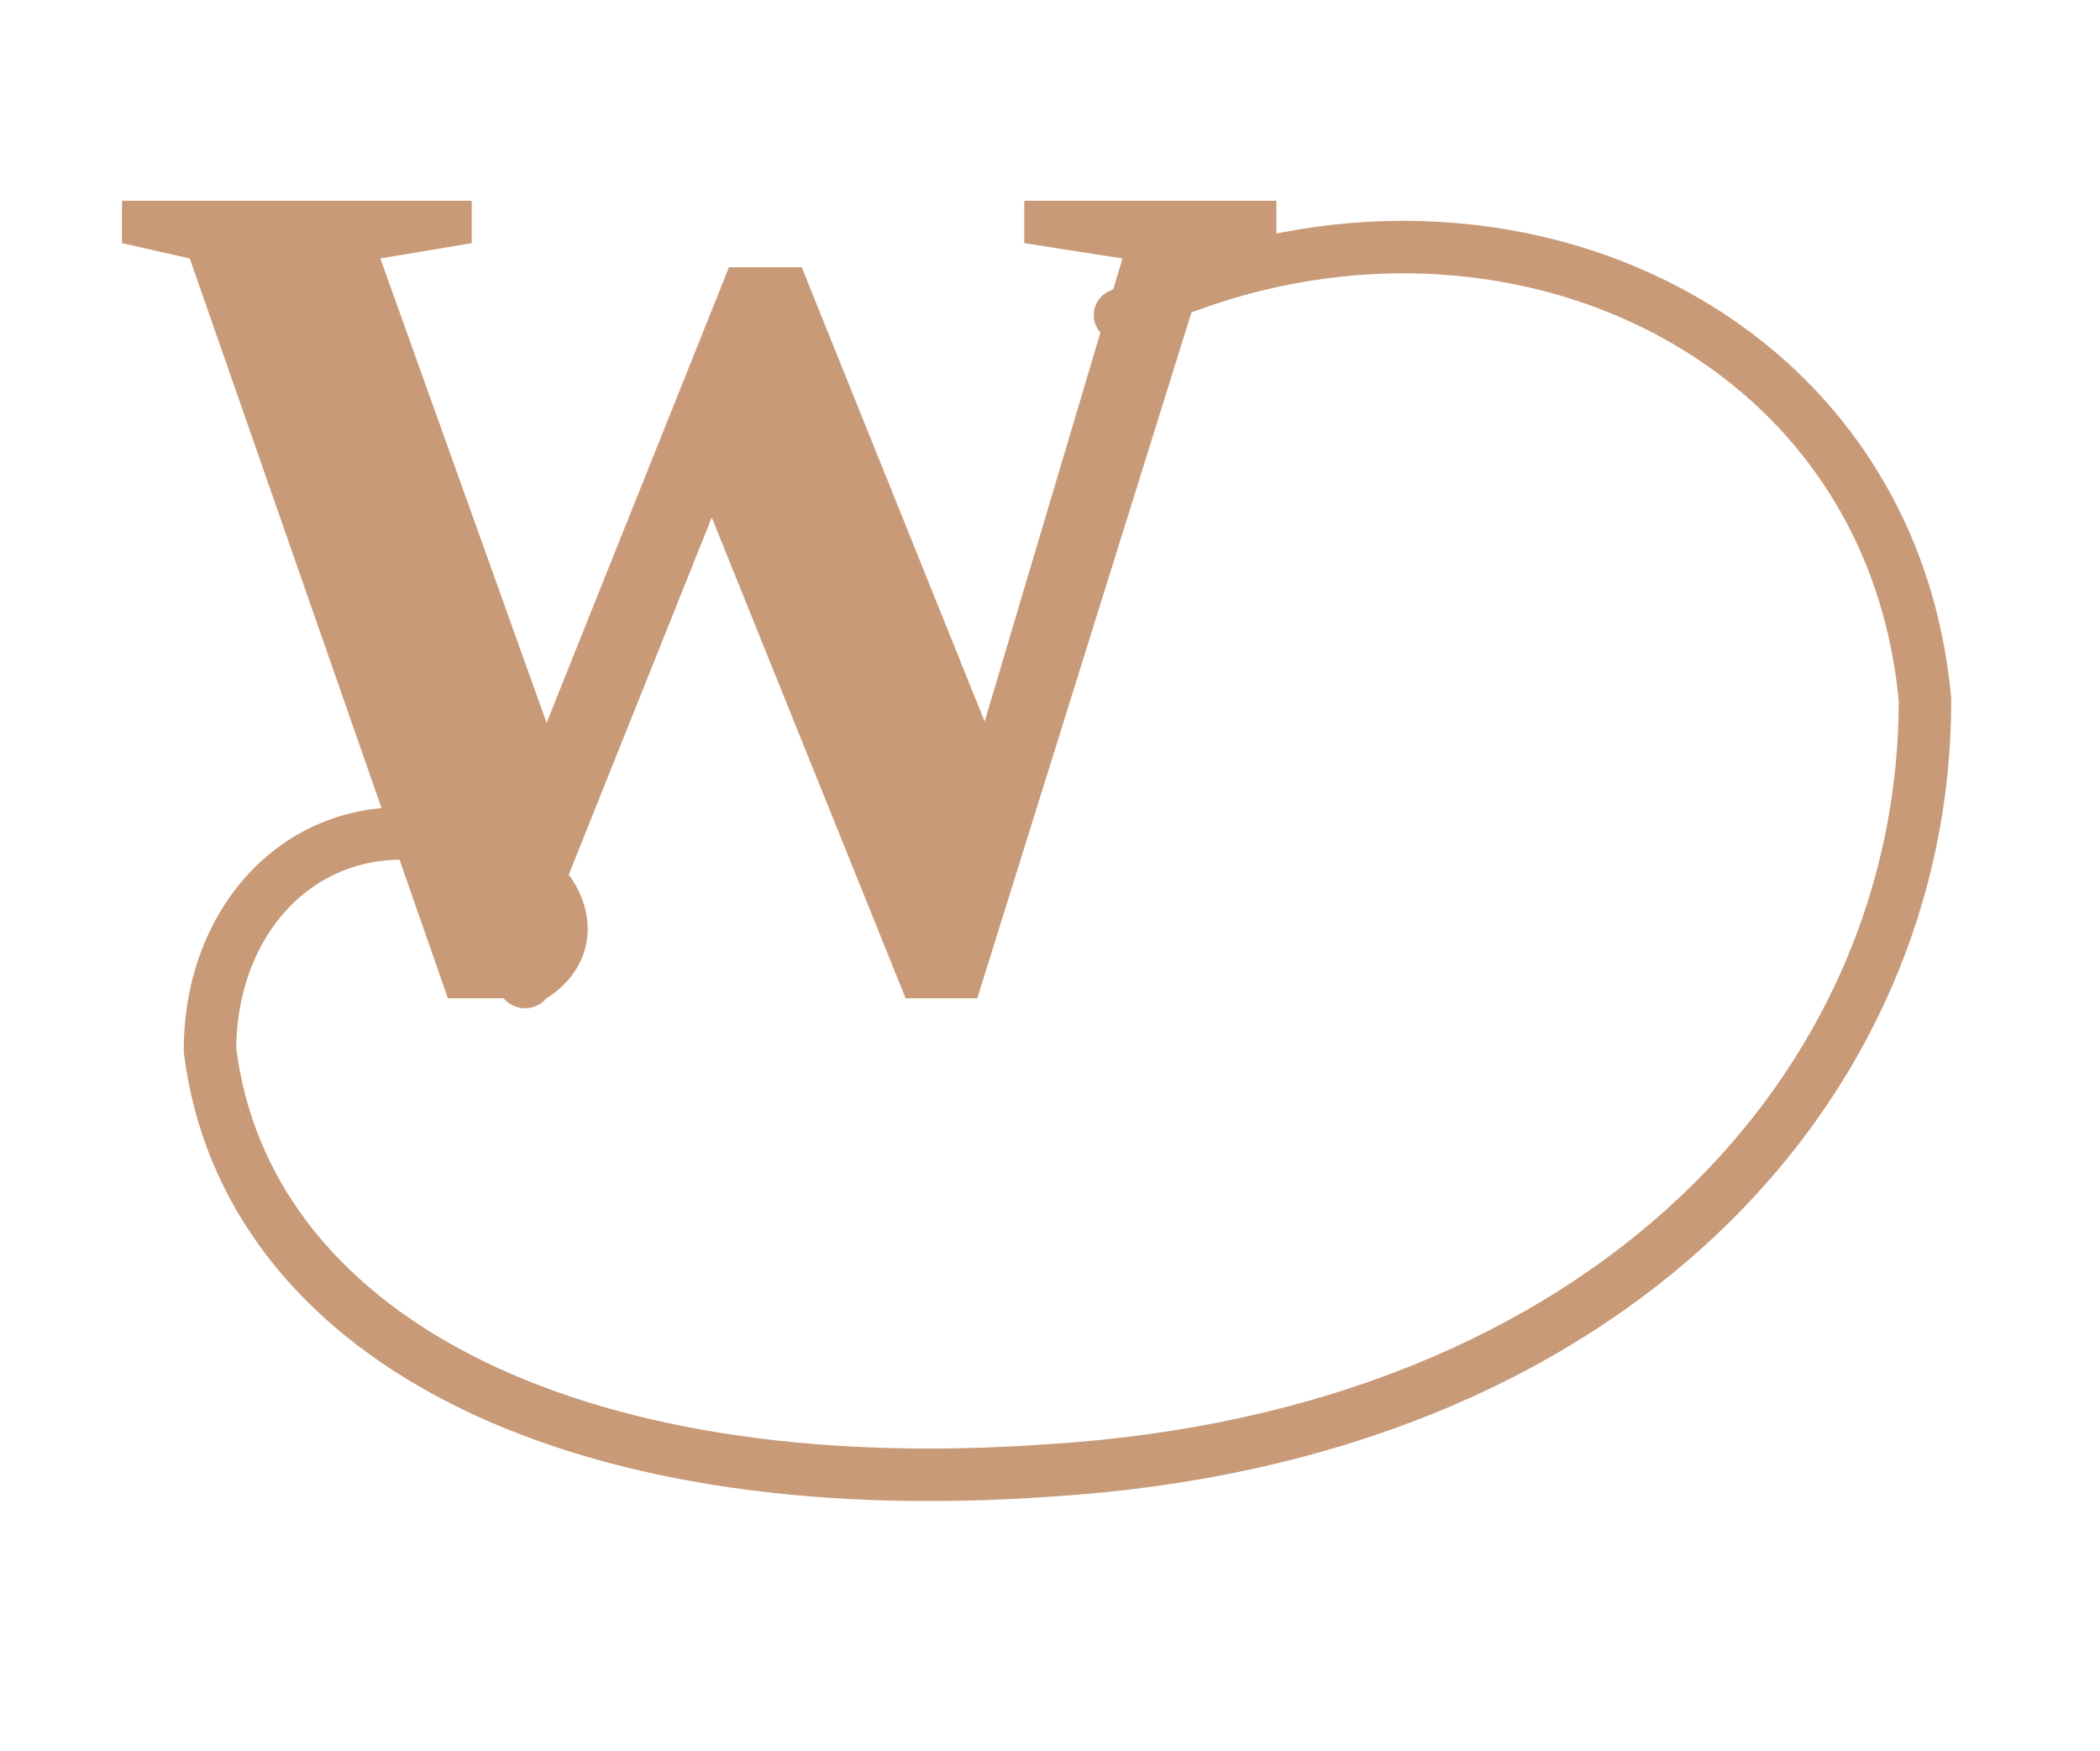
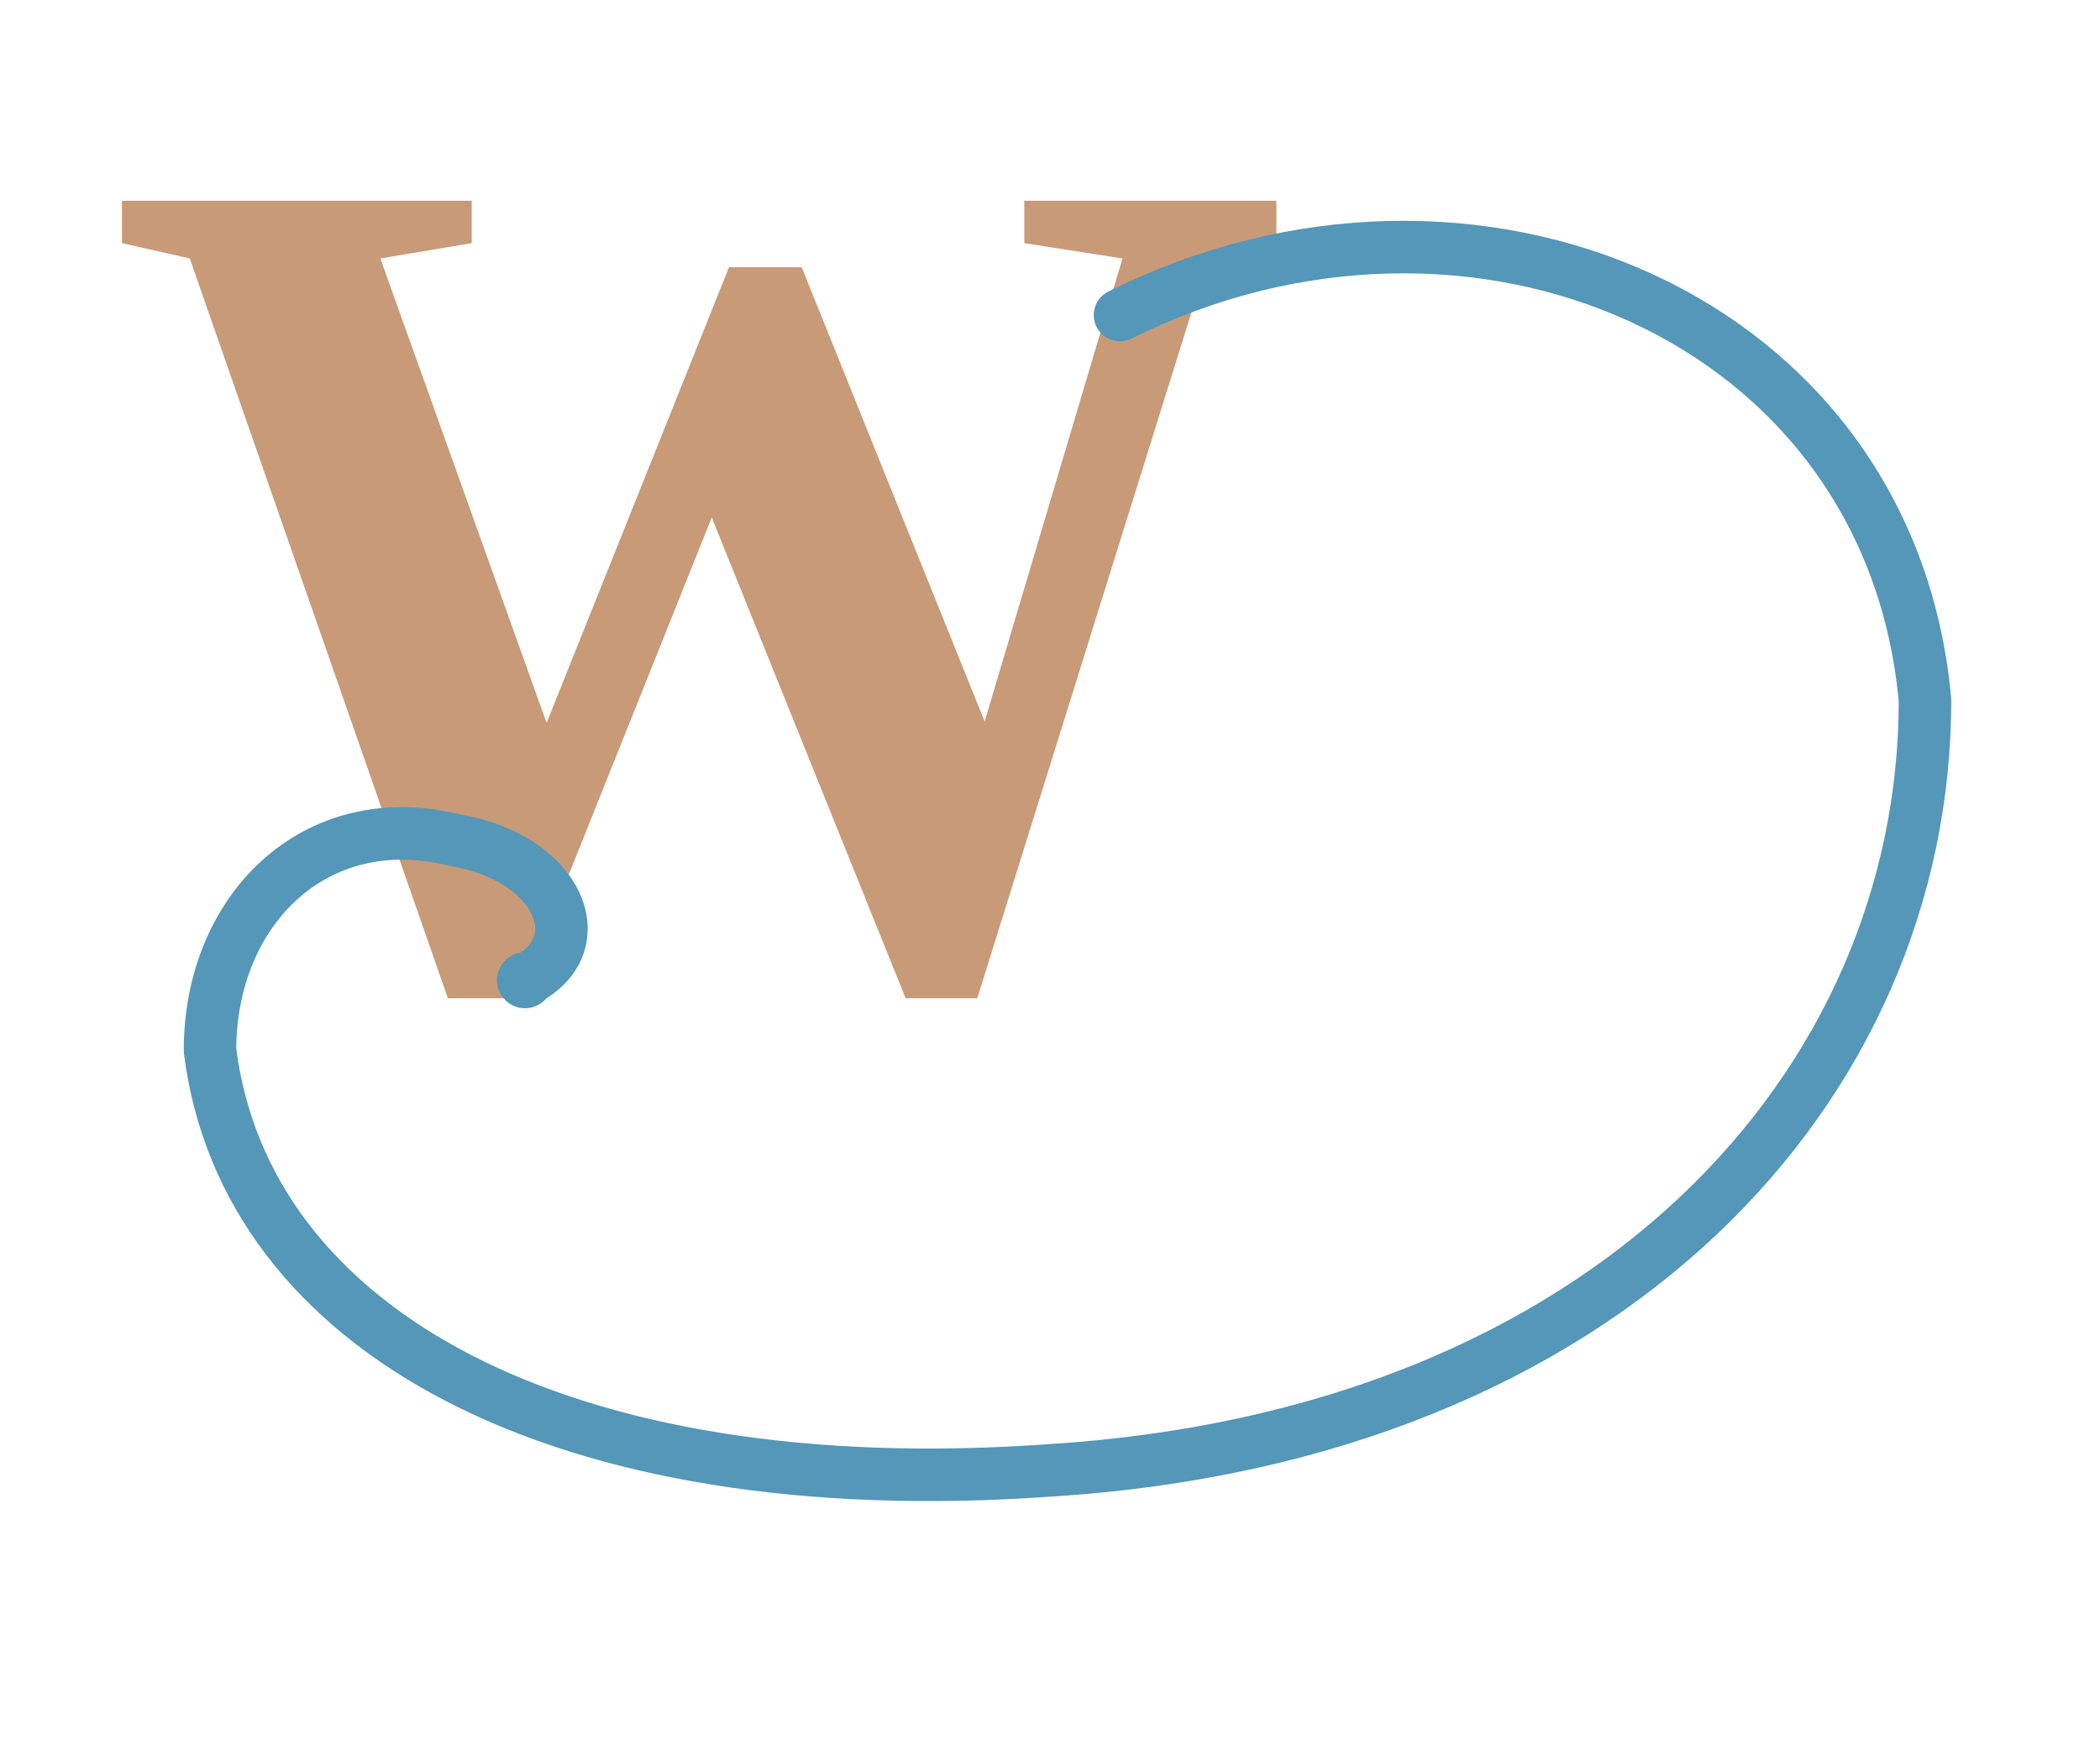
- <svg xmlns="http://www.w3.org/2000/svg" viewBox="0 0 120 100" fill="none" color="#c89a78" aria-label="WERKSTATT — W mit Cormorant-Swash">
-   <text x="40" y="56" text-anchor="middle" font-family="'Cormorant Garamond', 'Cormorant', Georgia, 'Times New Roman', serif" font-weight="700" font-size="68" fill="currentColor">W</text>
-   <path d="M 64,18        C 84,8 108,18 110,40        C 110,62 92,82 60,84        C 32,86 14,76 12,60        C 12,52 18,46 26,48        C 32,49 34,54 30,56" stroke="currentColor" stroke-width="3" stroke-linecap="round" stroke-linejoin="round" fill="none" />
-   <circle cx="30" cy="56" r="1.6" fill="currentColor" />
+ <svg xmlns="http://www.w3.org/2000/svg" viewBox="0 0 120 100" aria-label="WERKSTATT — W mit Cormorant-Swash">
+   <text x="40" y="56" text-anchor="middle" font-family="'Cormorant Garamond', 'Cormorant', Georgia, 'Times New Roman', serif" font-weight="700" font-size="68" fill="#c89a78">W</text>
+   <path d="M 64,18        C 84,8 108,18 110,40        C 110,62 92,82 60,84        C 32,86 14,76 12,60        C 12,52 18,46 26,48        C 32,49 34,54 30,56" stroke="#5497b8" stroke-width="3" stroke-linecap="round" stroke-linejoin="round" fill="none" />
+   <circle cx="30" cy="56" r="1.6" fill="#5497b8" />
</svg>
